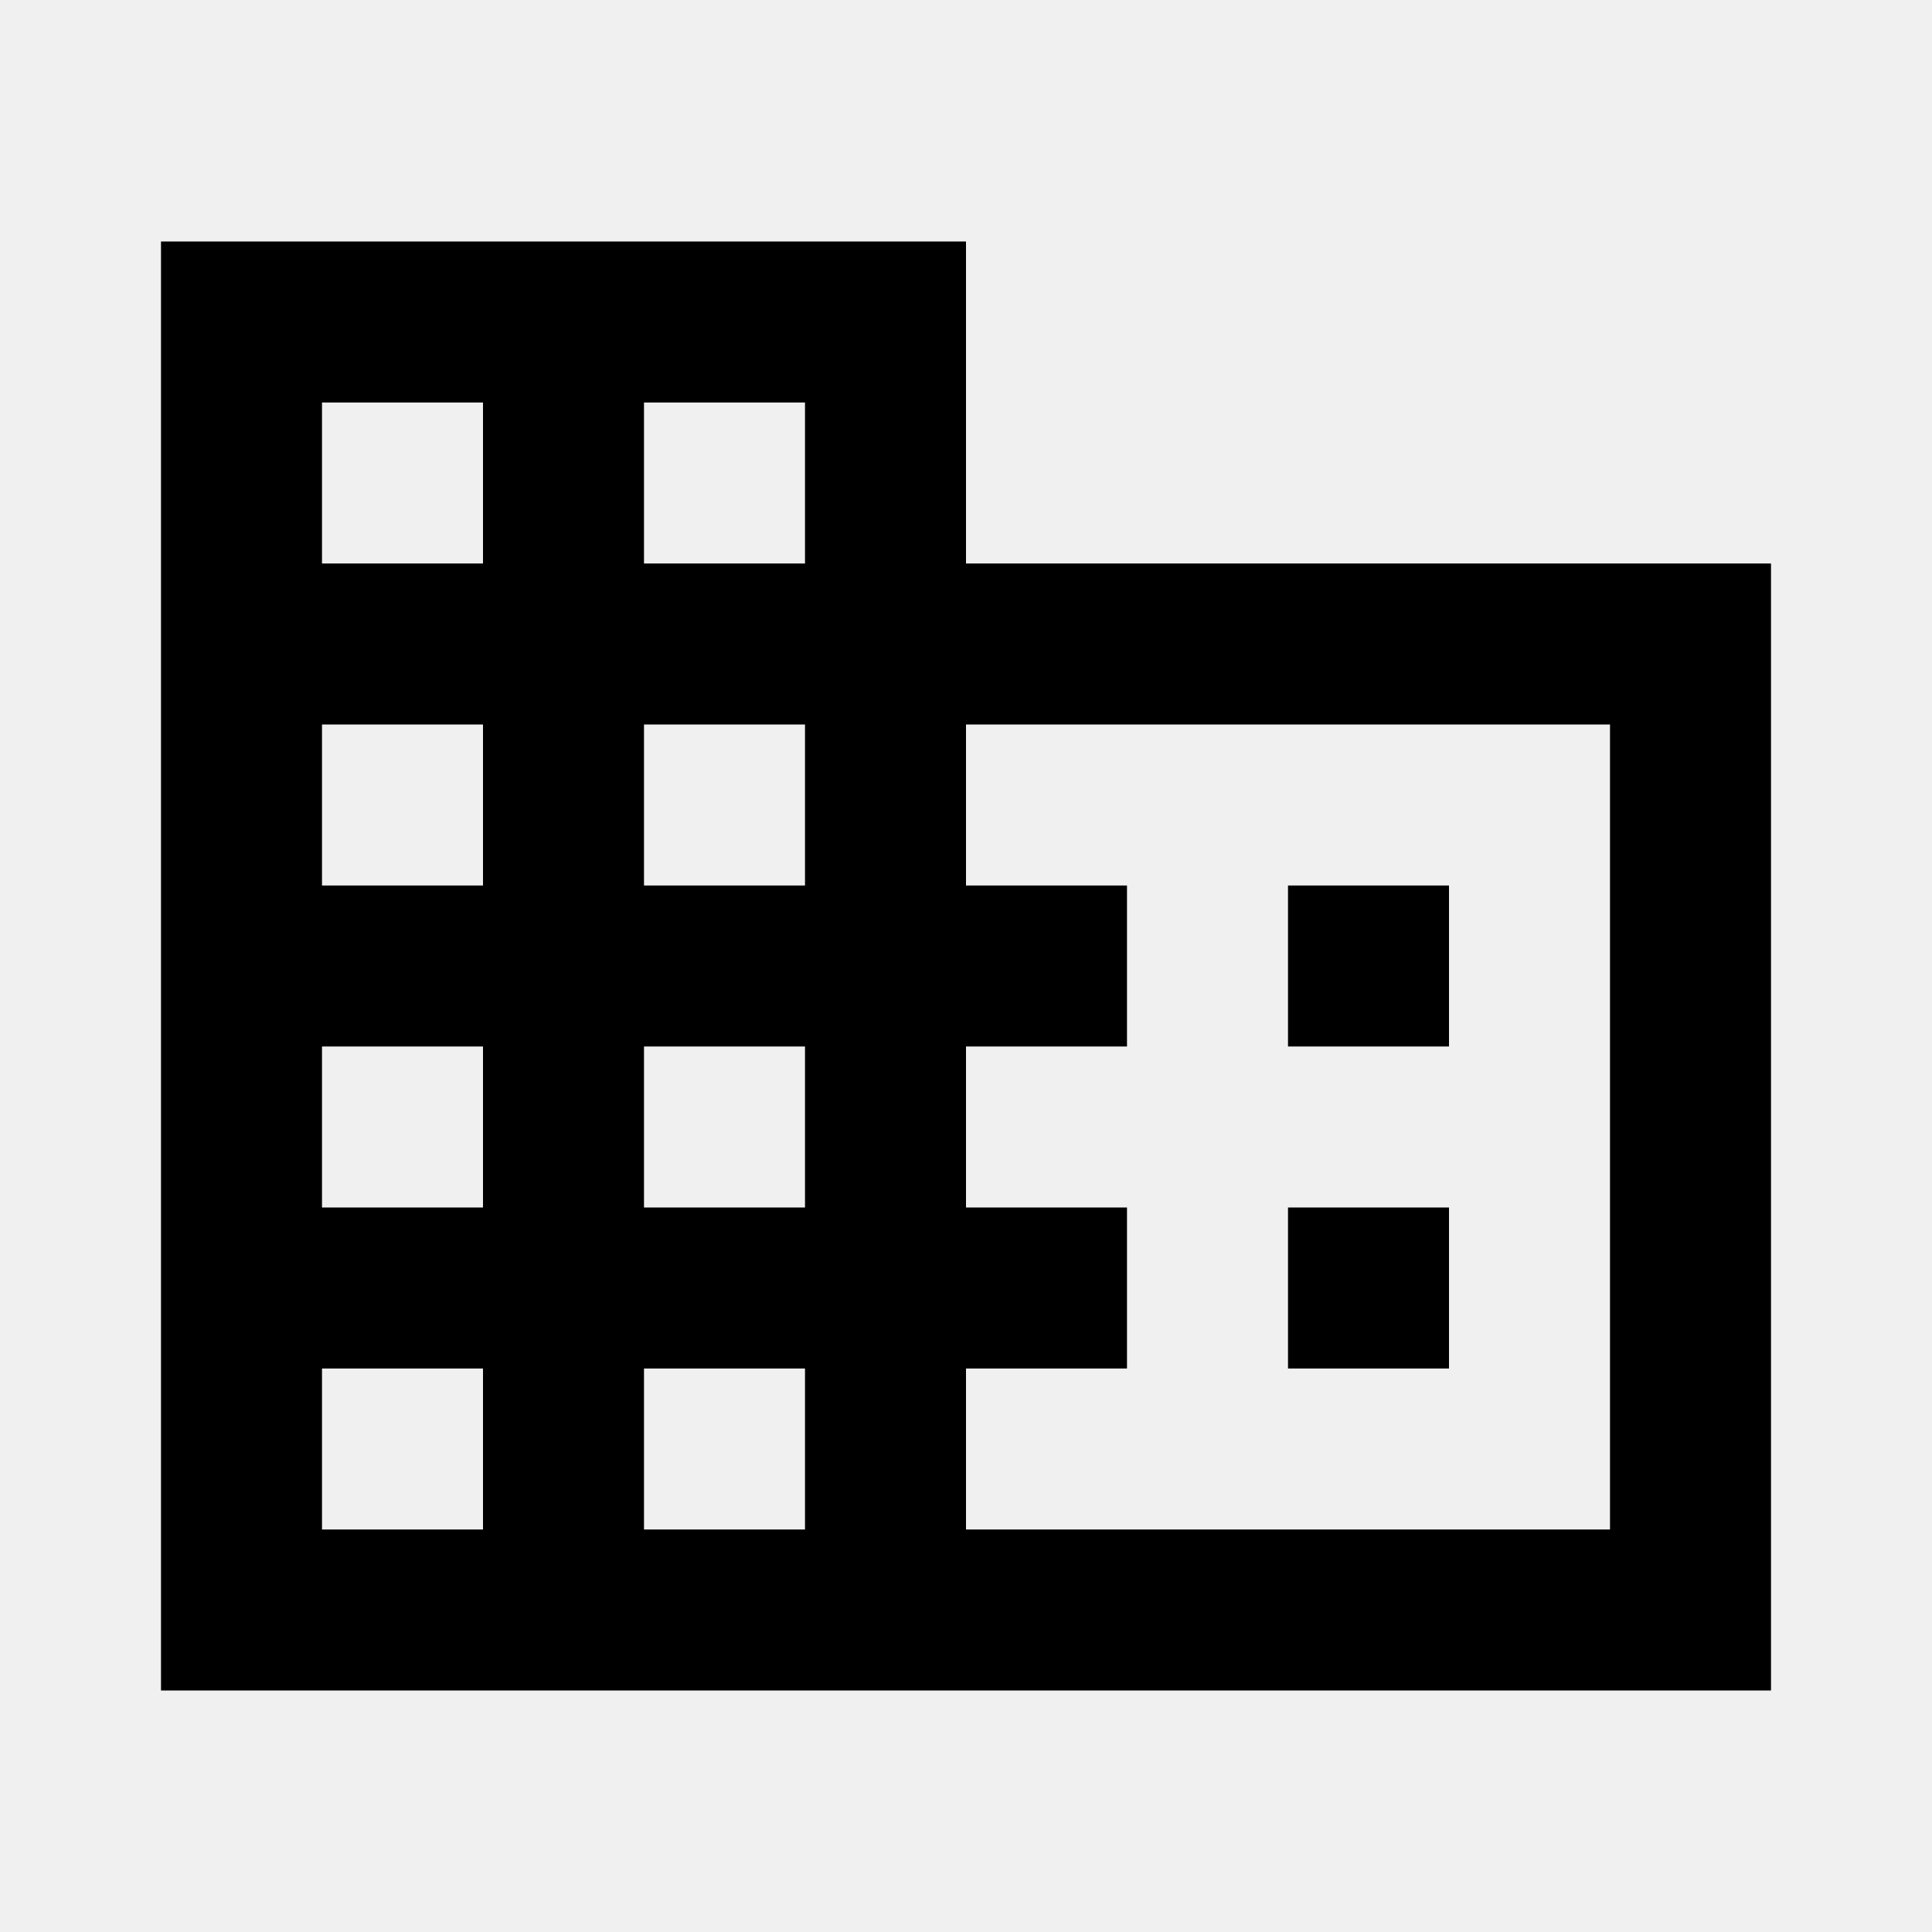
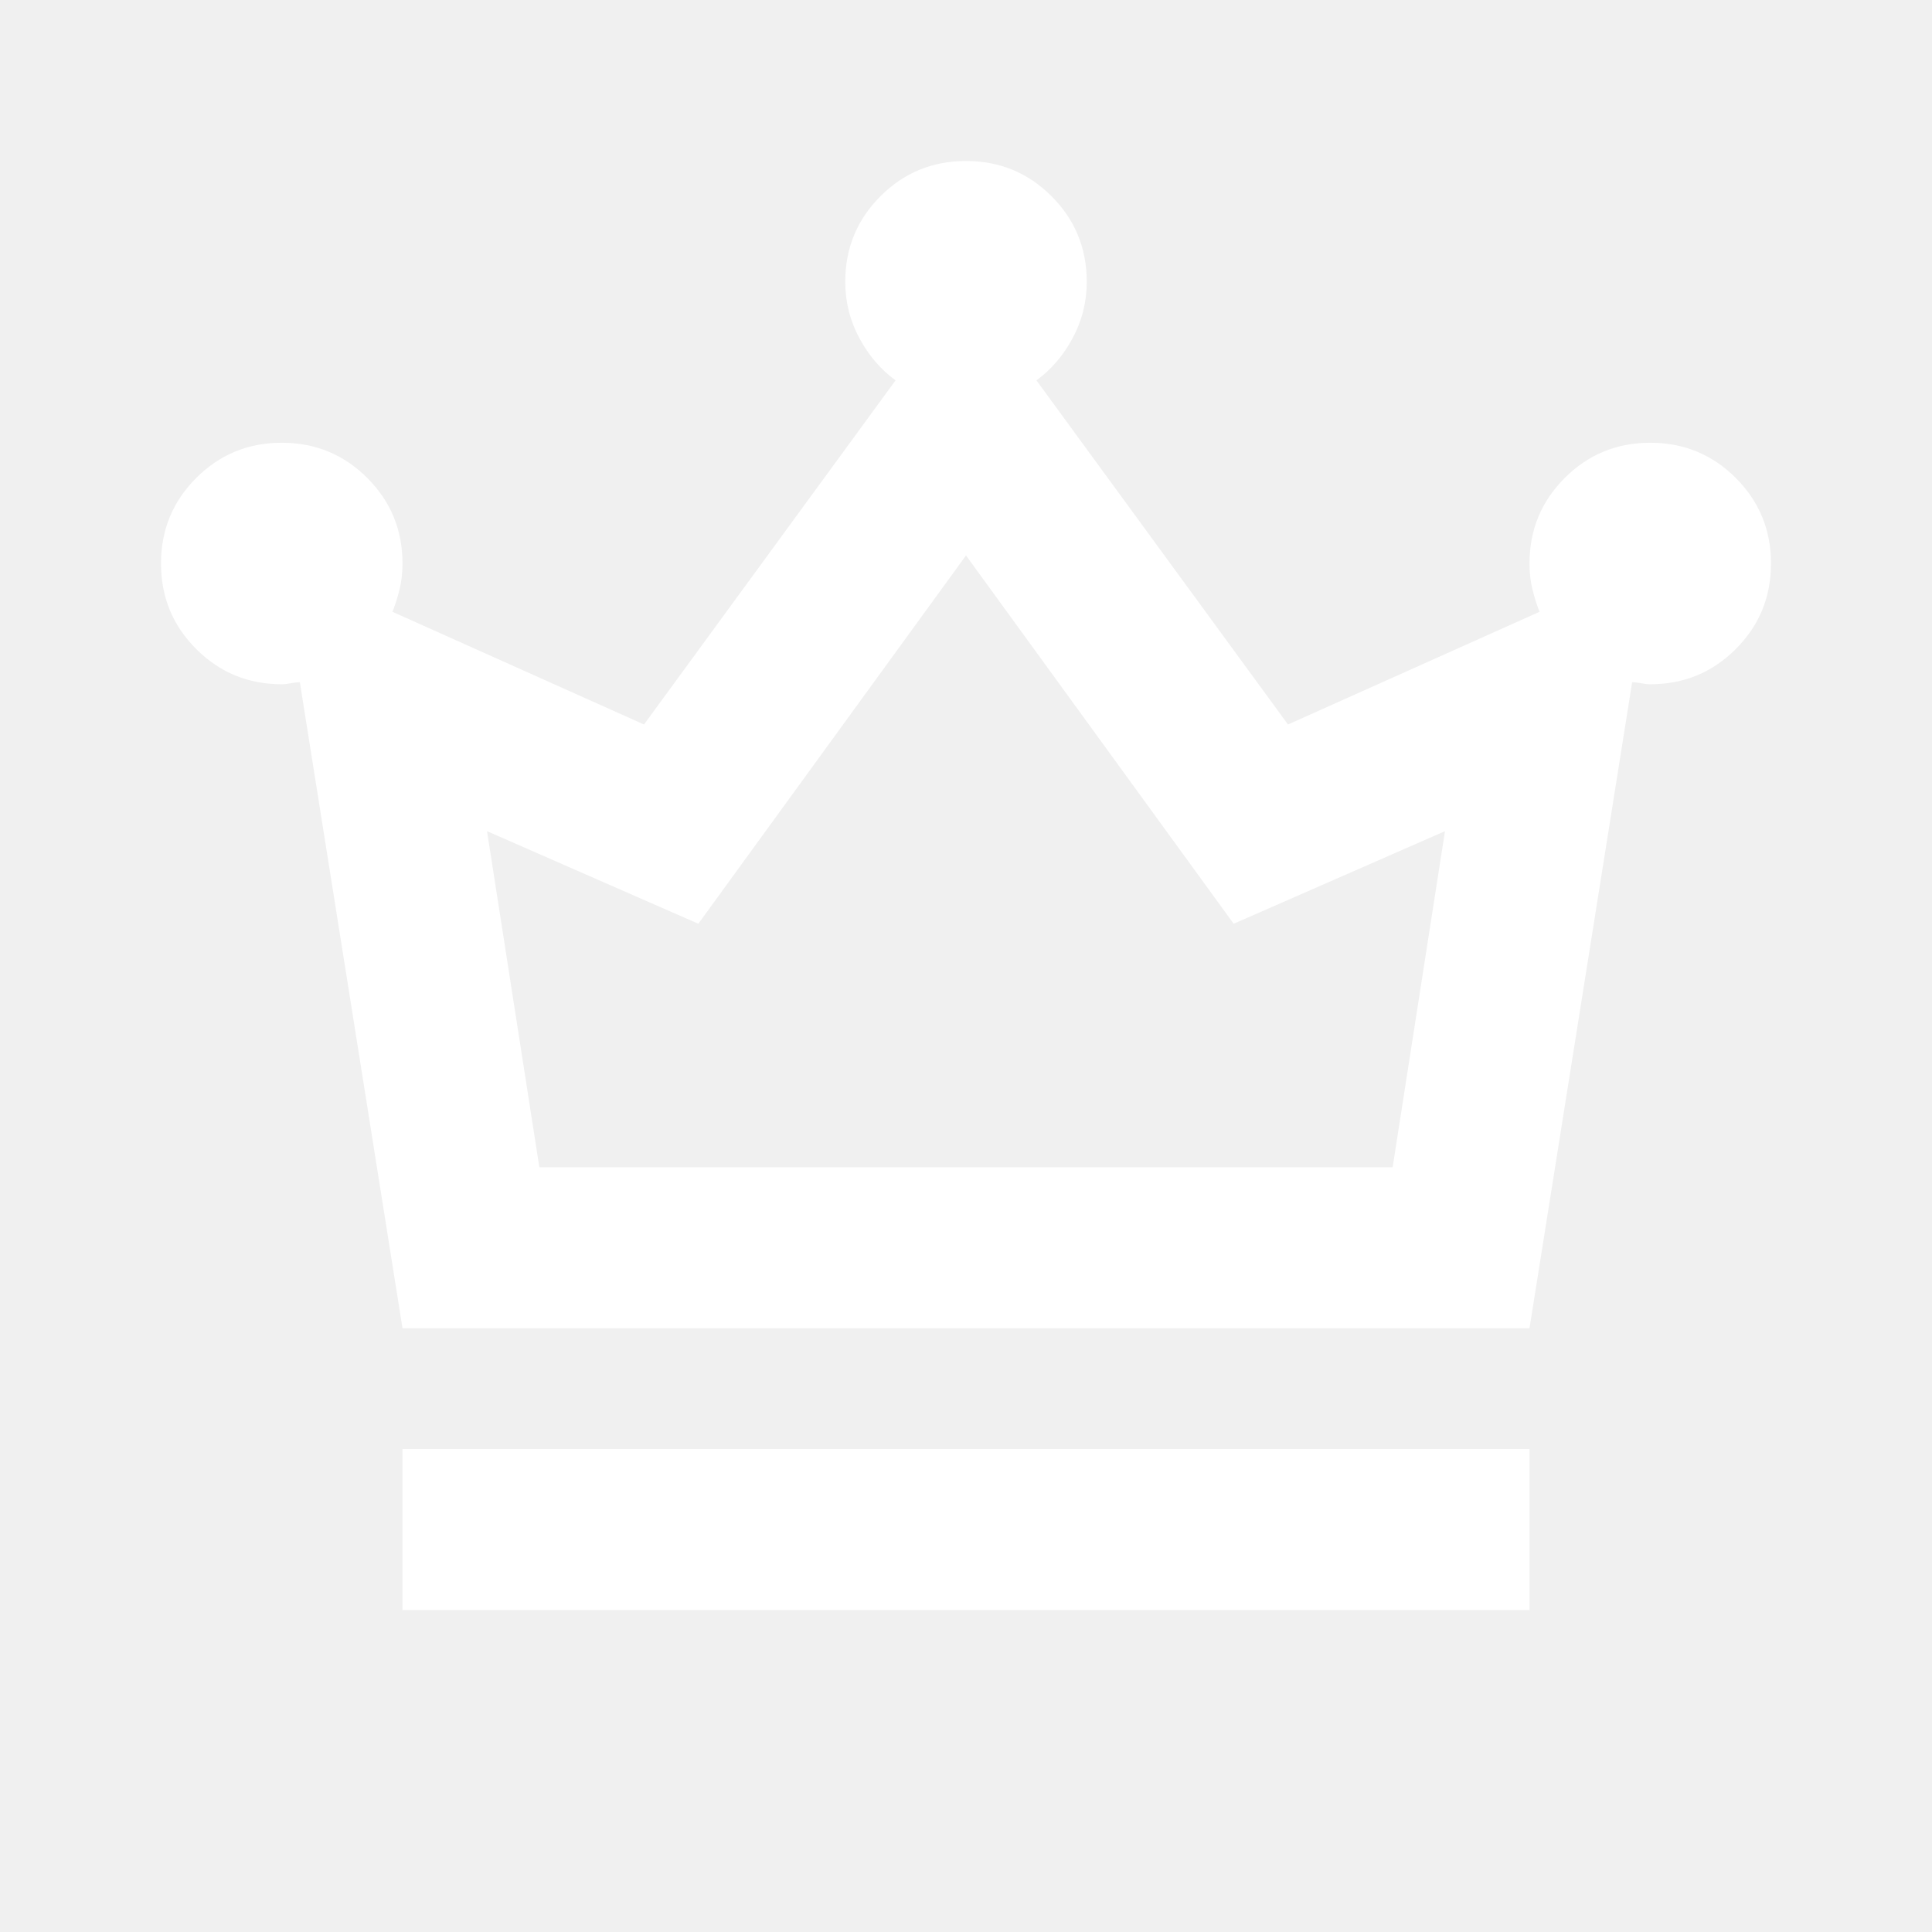
- <svg xmlns="http://www.w3.org/2000/svg" viewBox="0 0 24 24">
-   <path fill="#000000" d="M12 7V3H2v18h20V7H12zM6 19H4v-2h2v2zm0-4H4v-2h2v2zm0-4H4V9h2v2zm0-4H4V5h2v2zm4 12H8v-2h2v2zm0-4H8v-2h2v2zm0-4H8V9h2v2zm0-4H8V5h2v2zm10 12h-8v-2h2v-2h-2v-2h2v-2h-2V9h8v10zm-2-8h-2v2h2v-2zm0 4h-2v2h2v-2z" />
+ <svg xmlns="http://www.w3.org/2000/svg" height="24px" viewBox="0 -960 960 960" width="24px" fill="#FFFFFF">
+   <path d="M200-160v-80h560v80H200Zm0-140-51-321q-2 0-4.5.5t-4.5.5q-25 0-42.5-17.5T80-680q0-25 17.5-42.5T140-740q25 0 42.5 17.5T200-680q0 7-1.5 13t-3.5 11l125 56 125-171q-11-8-18-21t-7-28q0-25 17.5-42.5T480-880q25 0 42.5 17.5T540-820q0 15-7 28t-18 21l125 171 125-56q-2-5-3.5-11t-1.5-13q0-25 17.5-42.5T820-740q25 0 42.5 17.5T880-680q0 25-17.5 42.5T820-620q-2 0-4.5-.5t-4.5-.5l-51 321H200Zm68-80h424l26-167-105 46-133-183-133 183-105-46 26 167Zm212 0Z" />
</svg>
